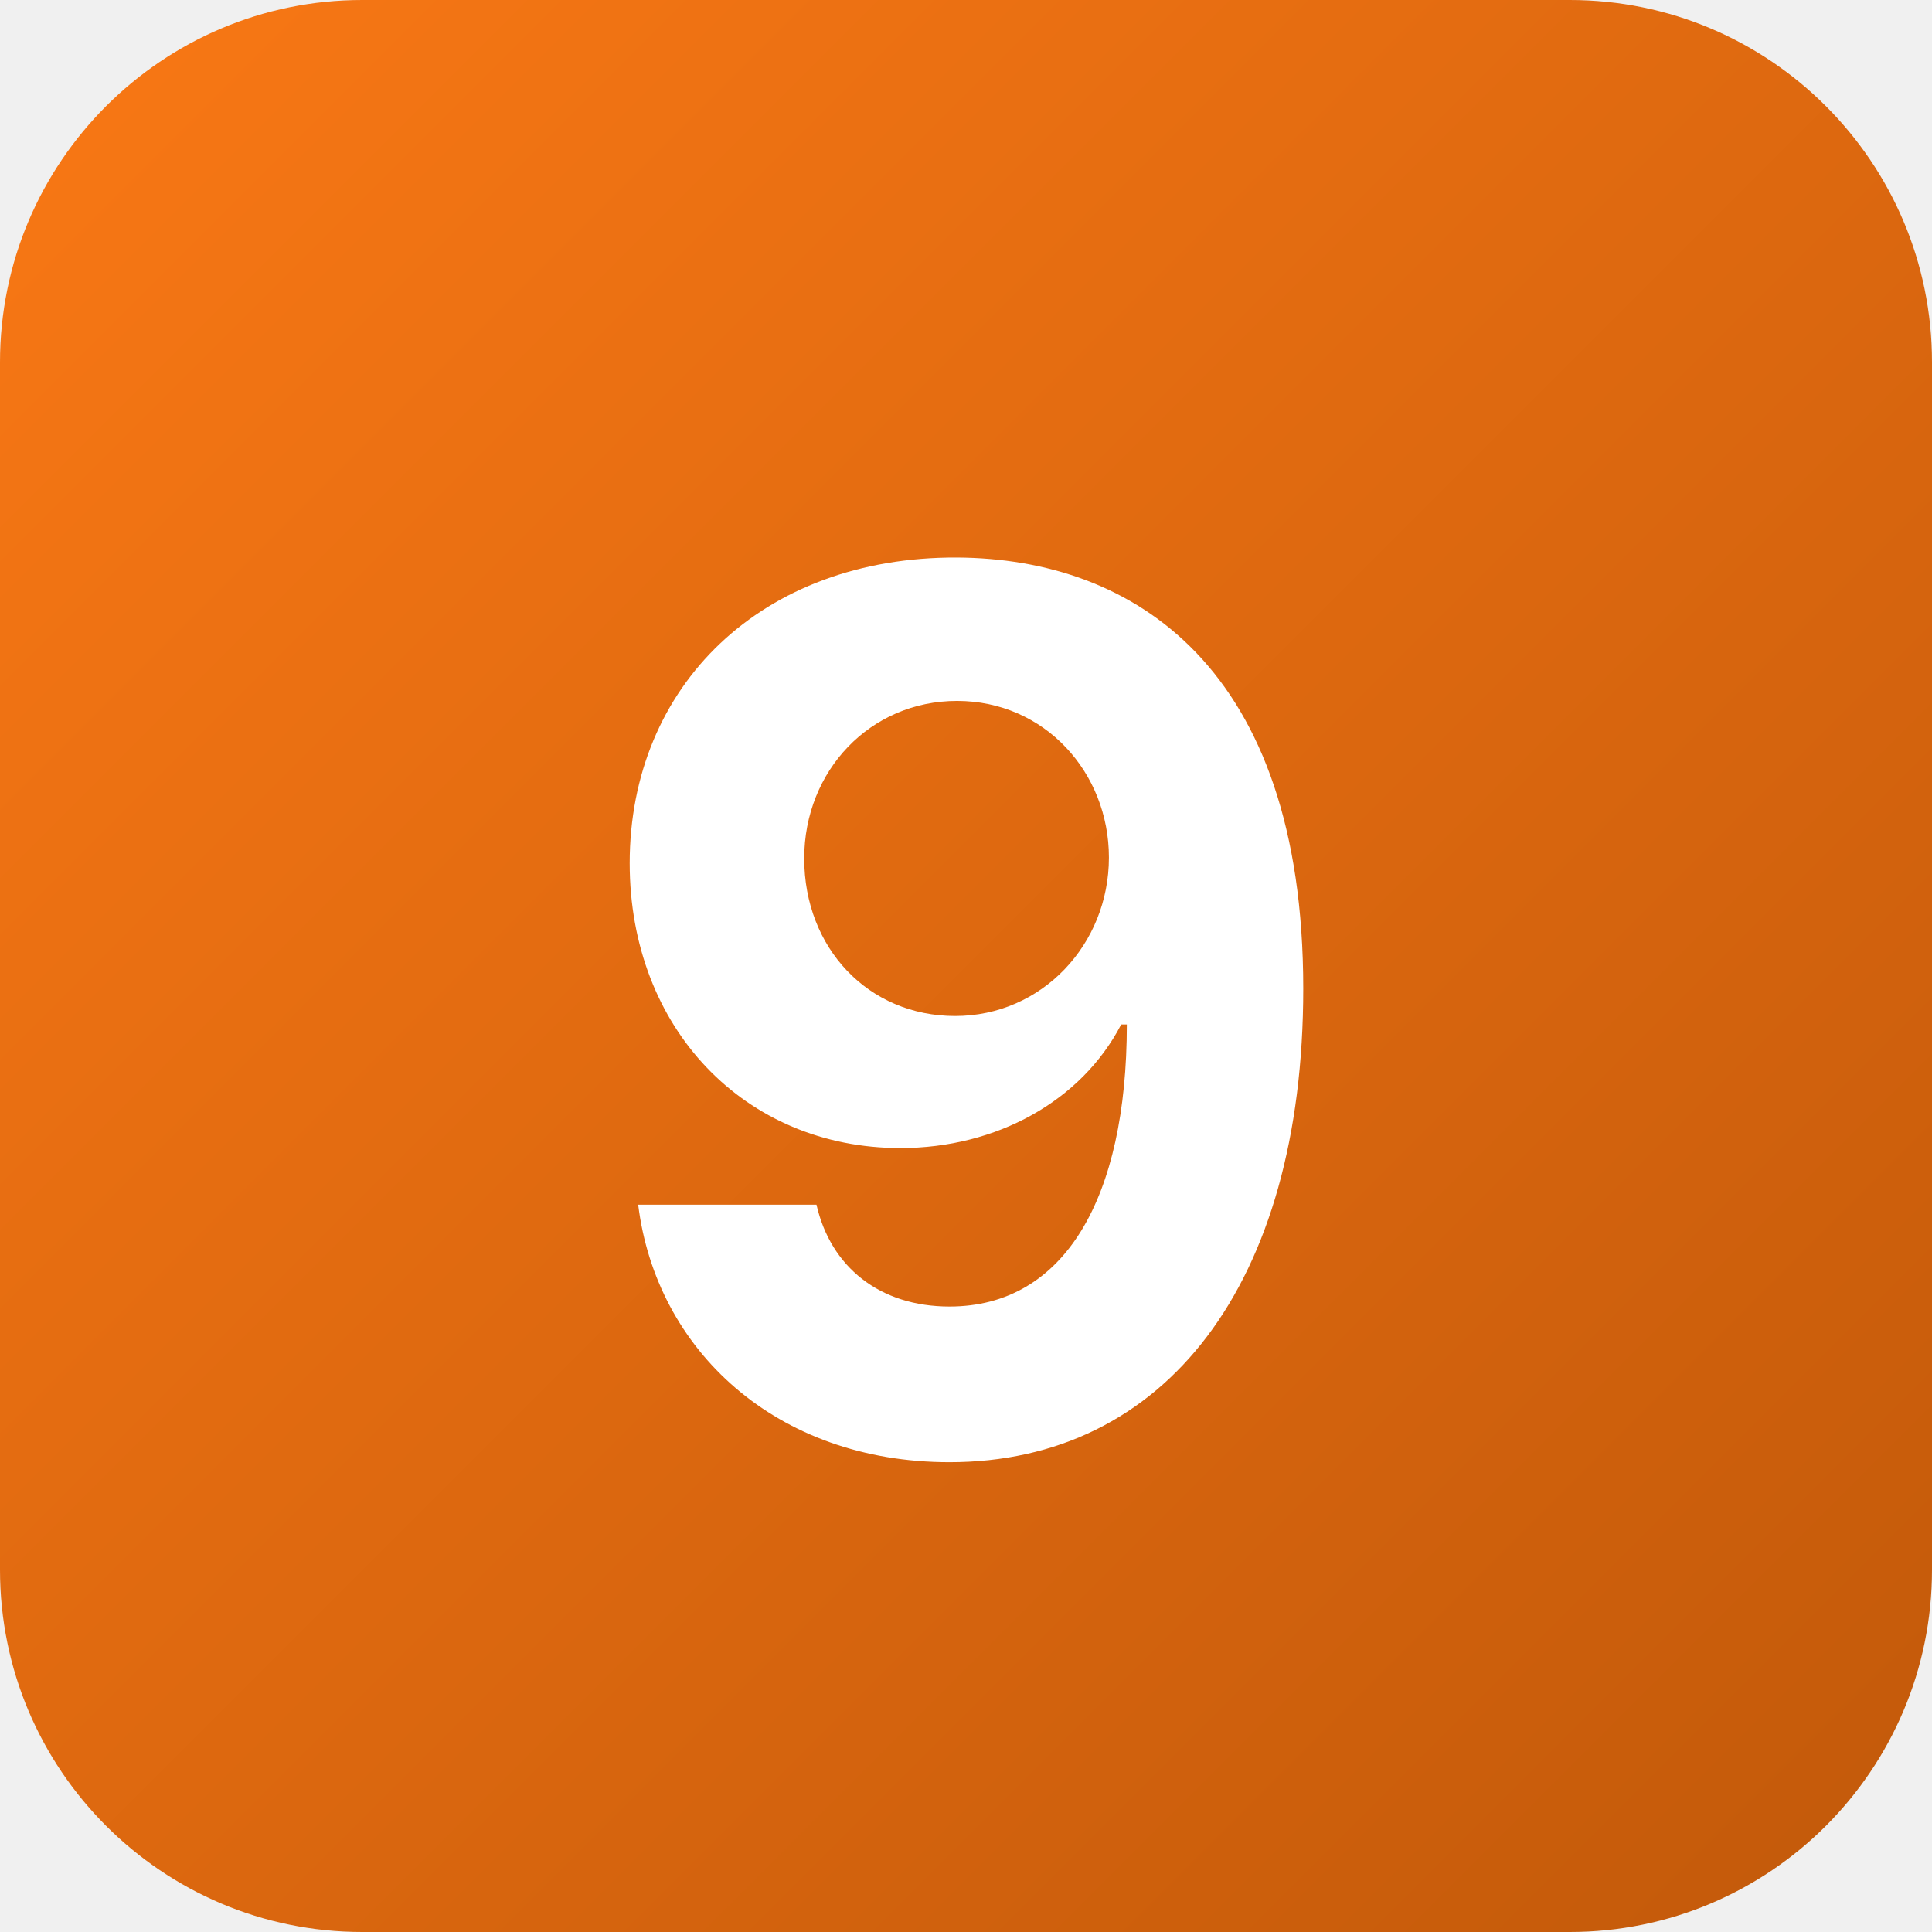
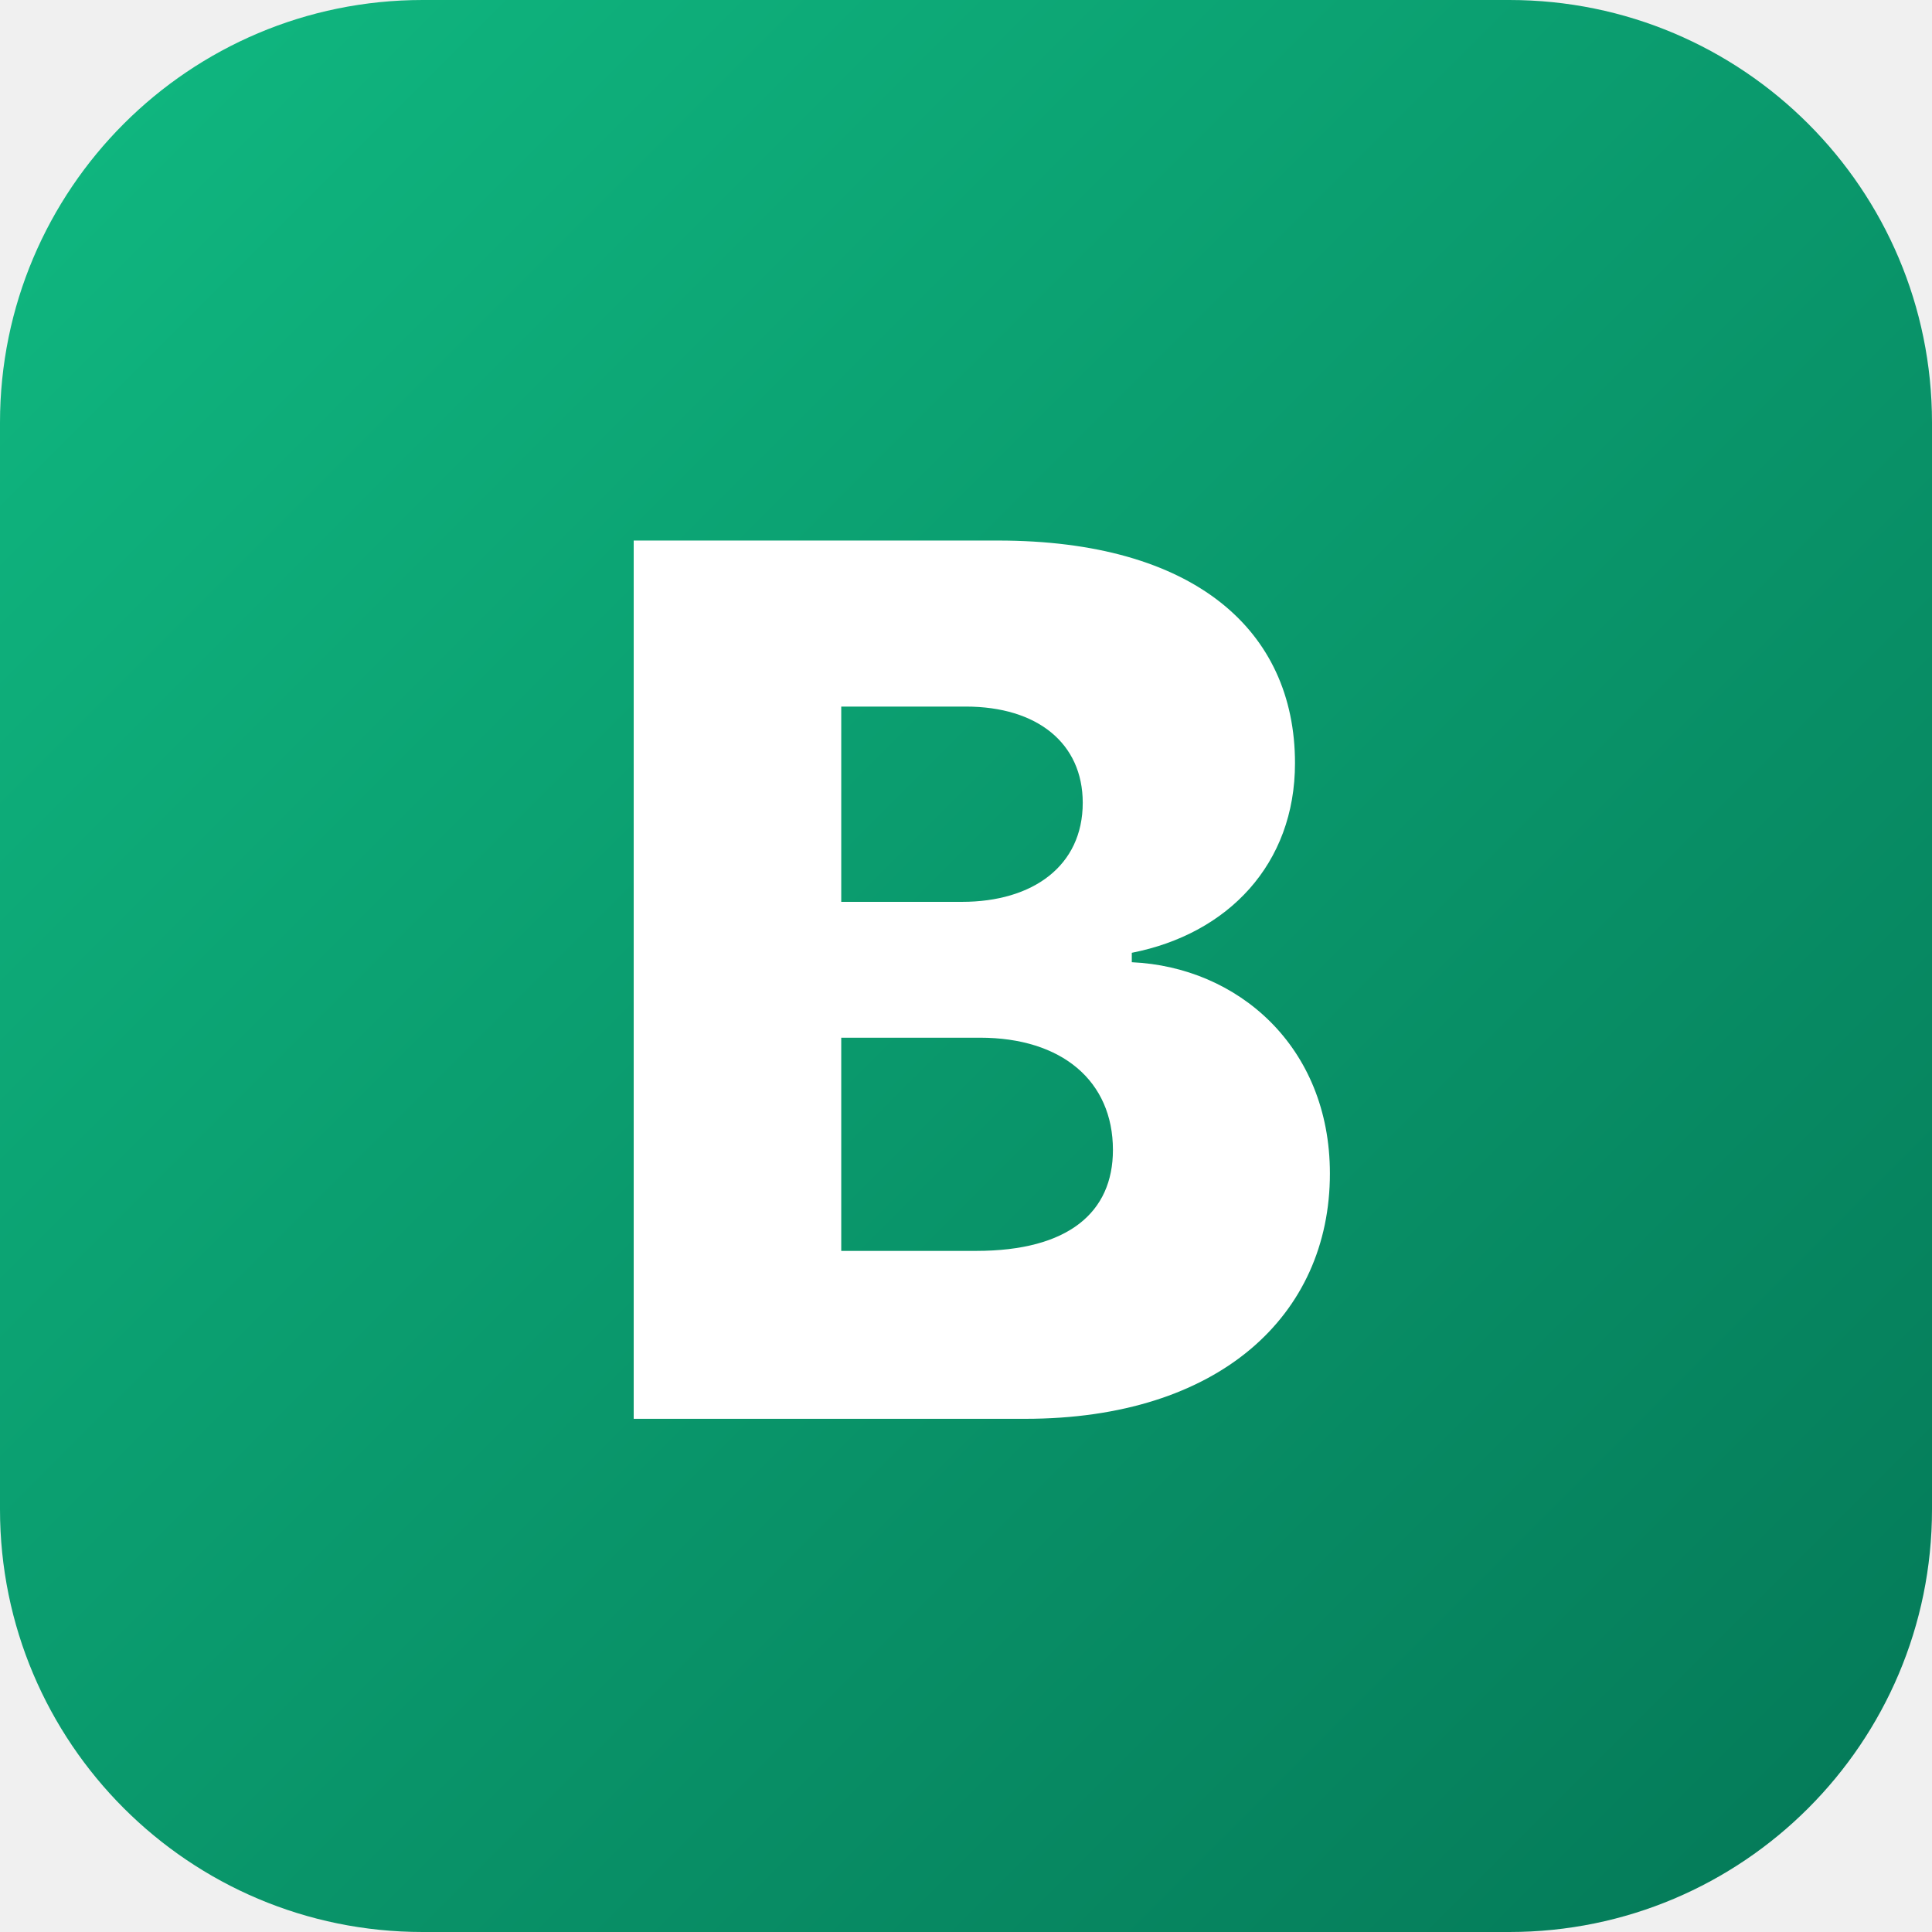
<svg xmlns="http://www.w3.org/2000/svg" width="32" height="32" viewBox="0 0 32 32" fill="none">
-   <rect width="32" height="32" rx="6" fill="url(#gradient)" />
-   <text x="16" y="24" font-family="system-ui, -apple-system, sans-serif" font-size="20" font-weight="700" fill="white" text-anchor="middle">9</text>
+   <rect width="32" height="32" rx="7" fill="url(#gradient)" />
+   <text x="16" y="23.5" font-family="Inter, system-ui, -apple-system, sans-serif" font-size="20" font-weight="800" fill="white" text-anchor="middle">B</text>
  <defs>
    <linearGradient id="gradient" x1="0" y1="0" x2="32" y2="32" gradientUnits="userSpaceOnUse">
-       <stop stop-color="#f97815" />
-       <stop offset="1" stop-color="#c2590a" />
+       <stop stop-color="#10B981" />
+       <stop offset="1" stop-color="#047857" />
    </linearGradient>
  </defs>
</svg>
